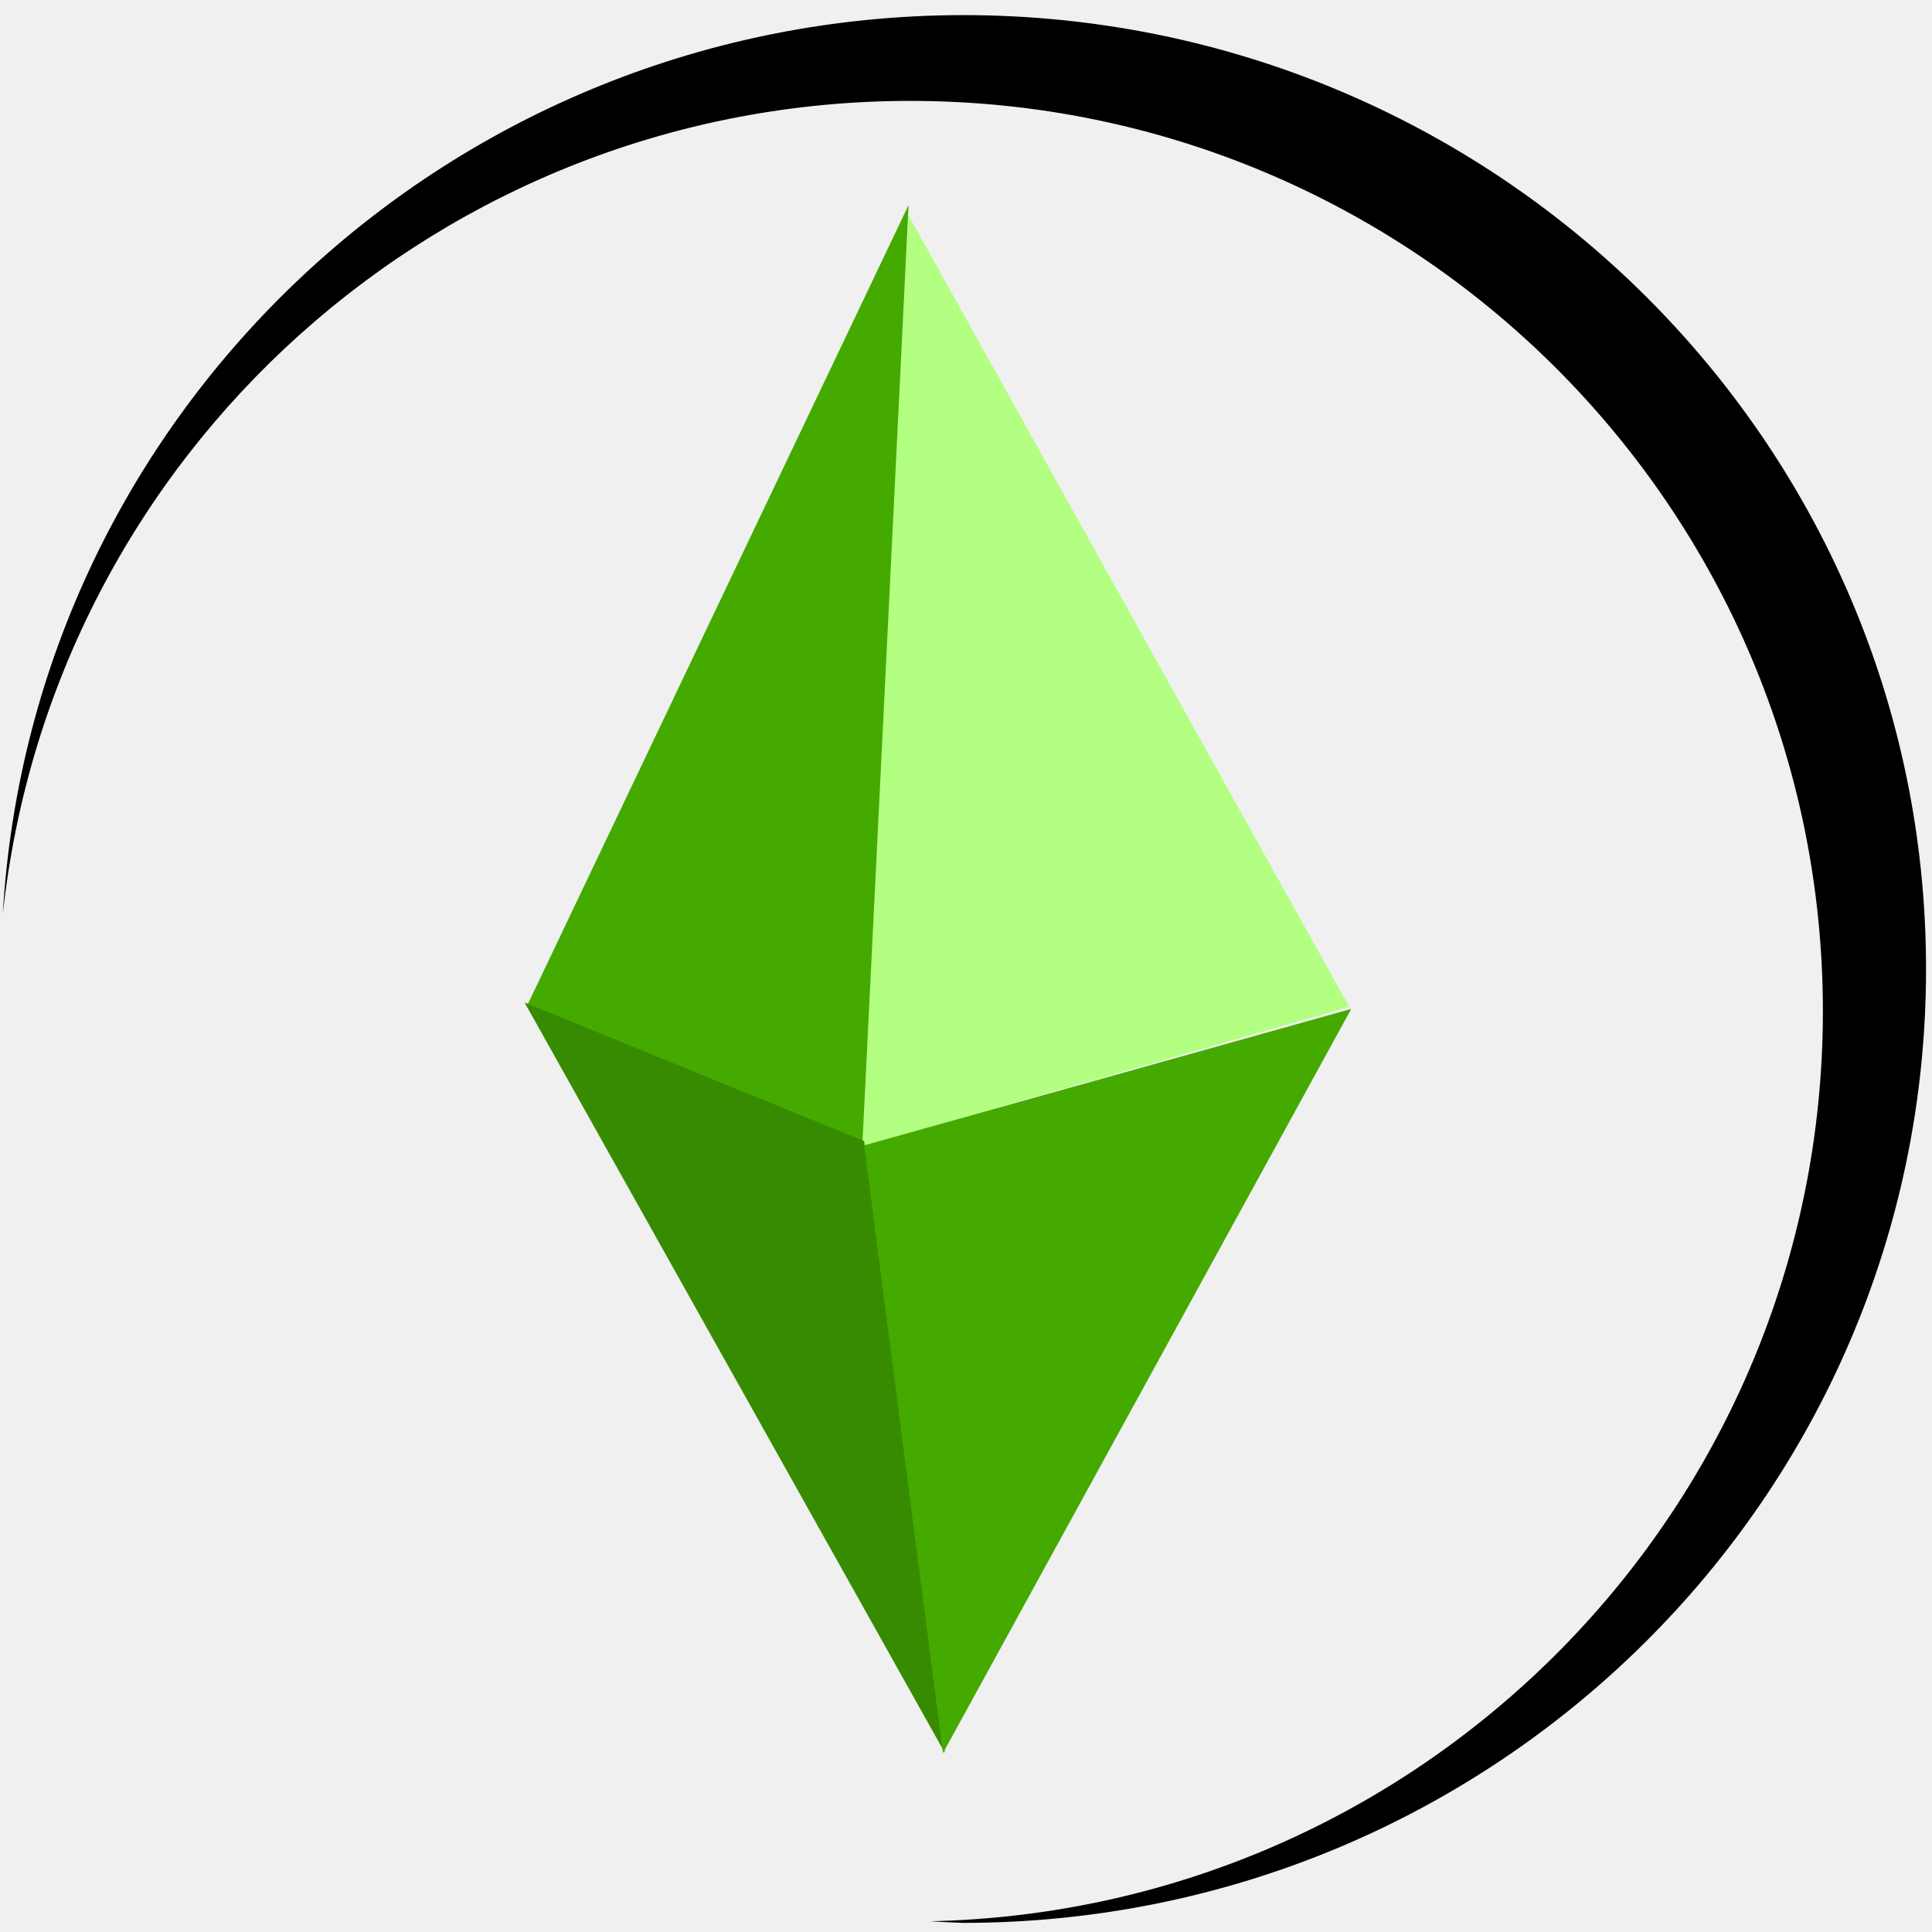
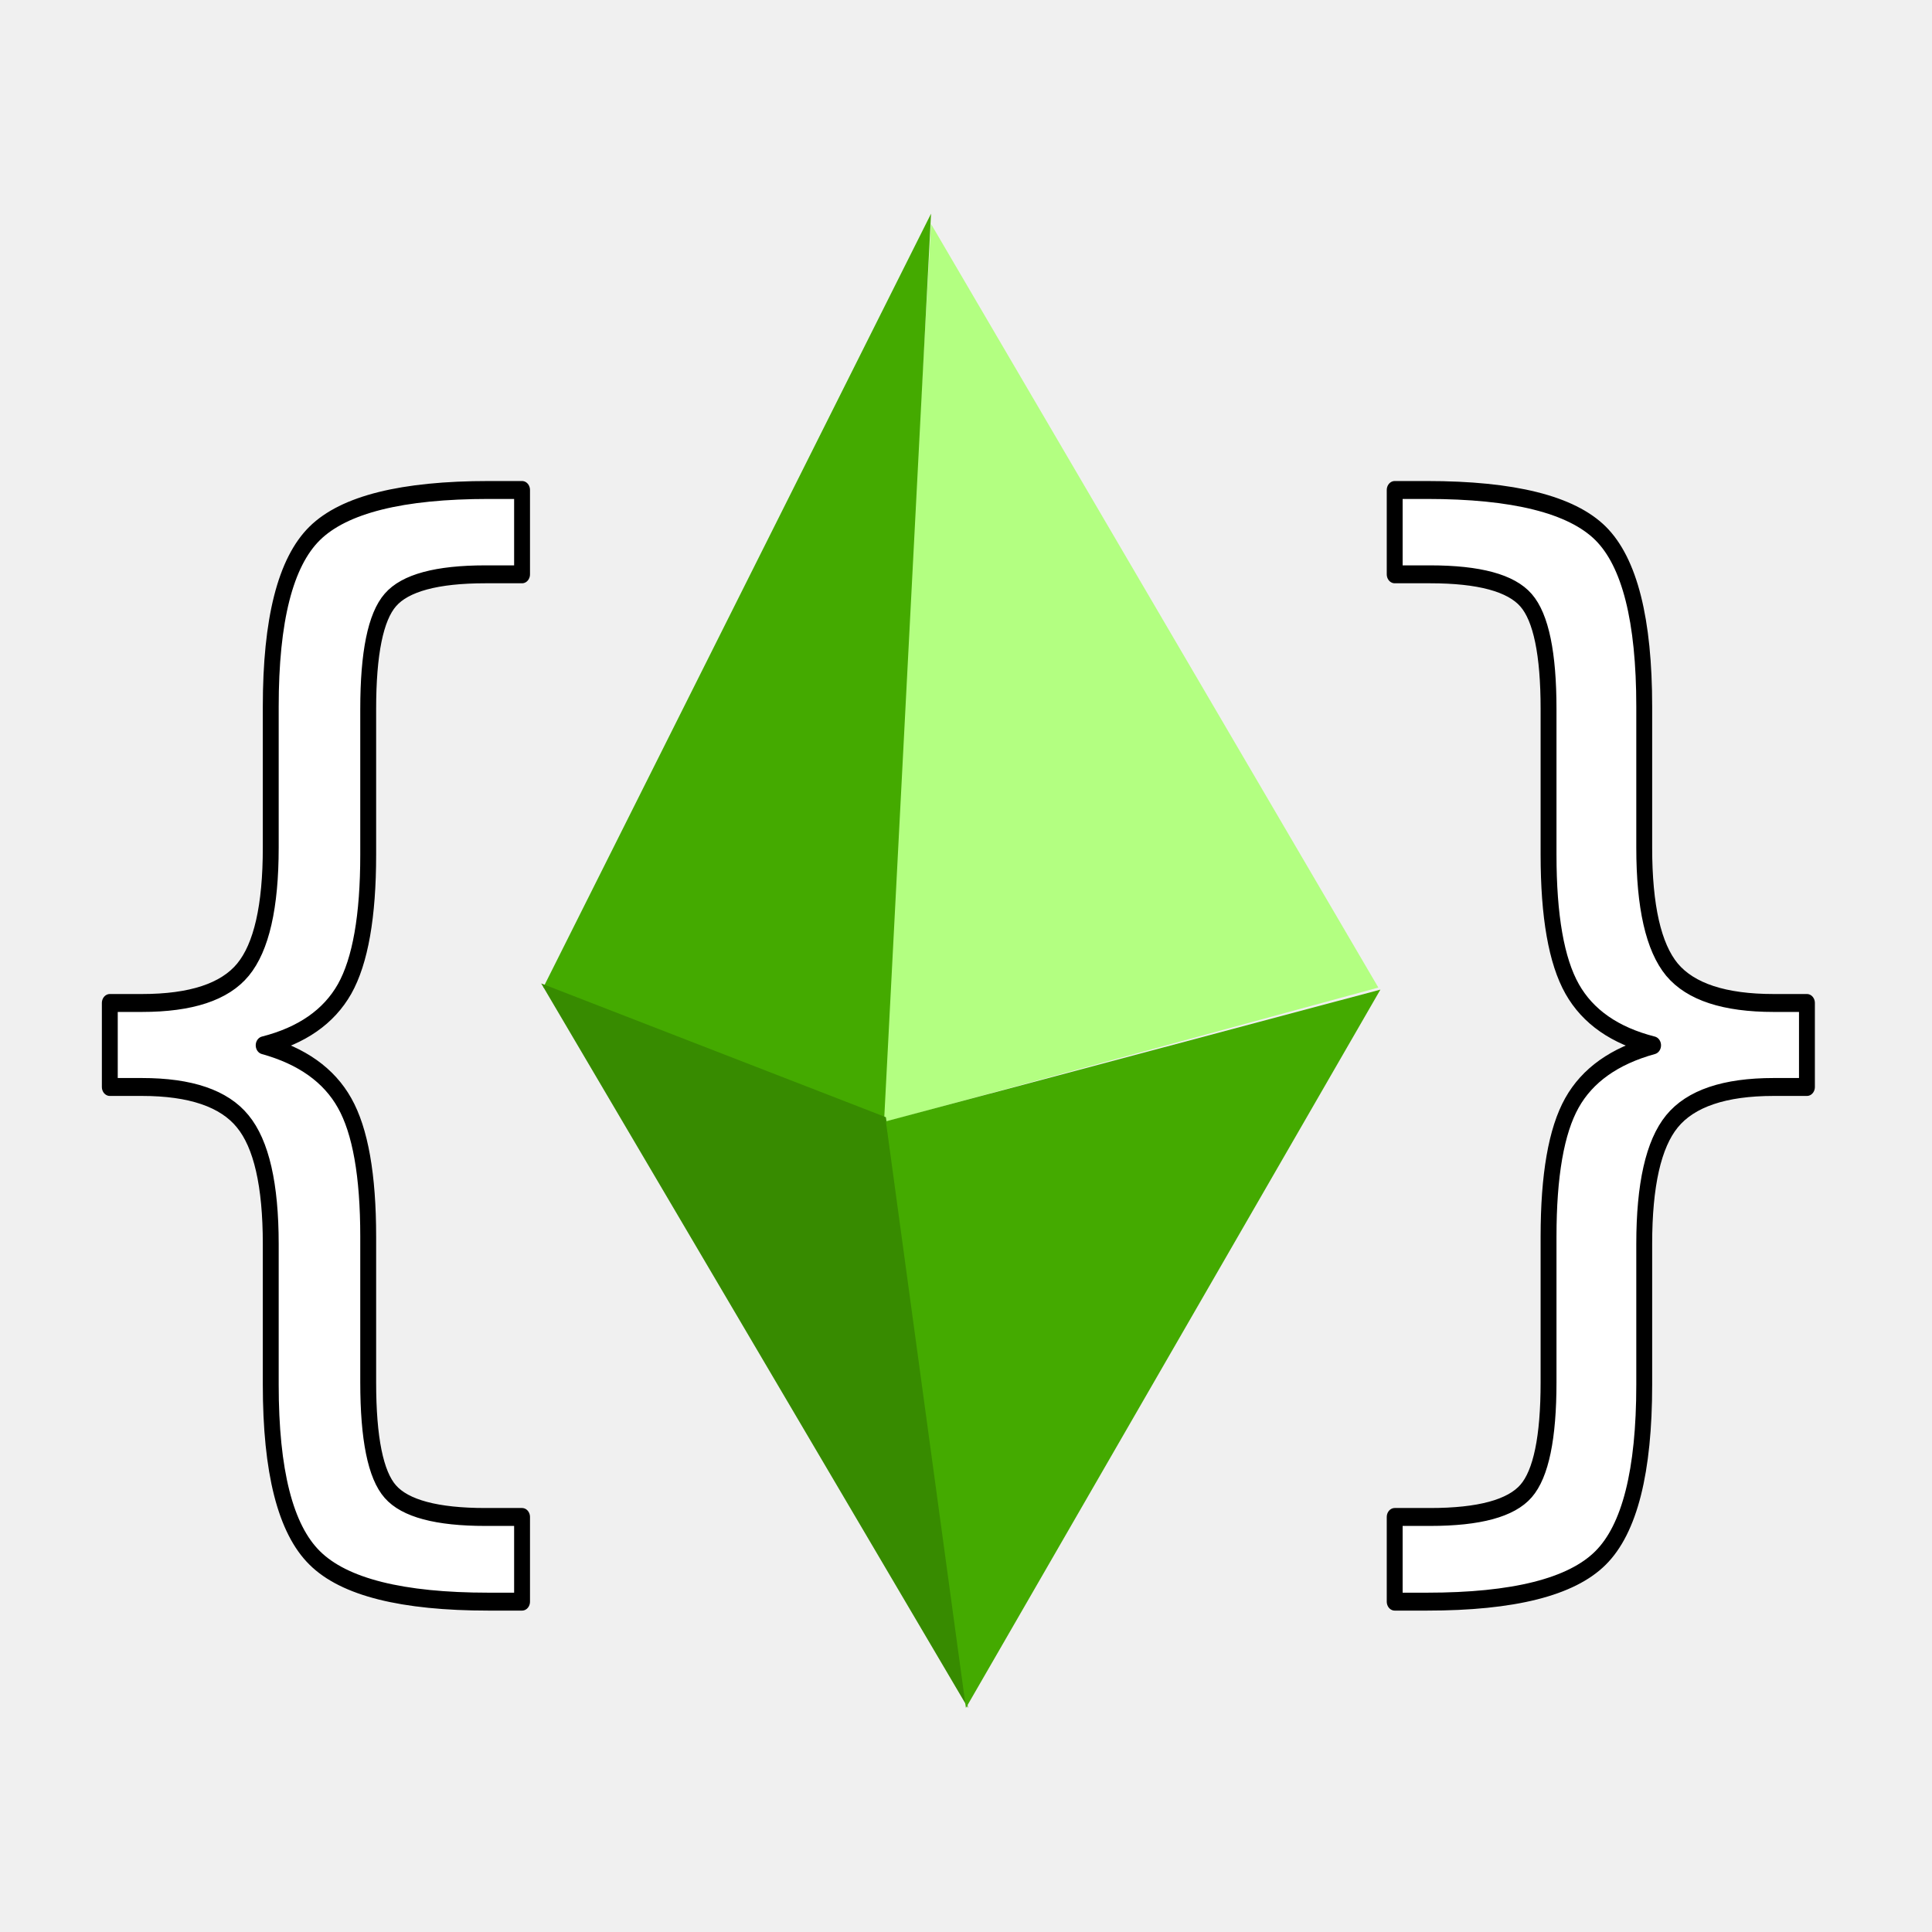
- <svg xmlns="http://www.w3.org/2000/svg" width="40mm" height="40mm" viewBox="0 0 141.732 141.732" id="svg2" version="1.1">
-   <defs id="defs4" />
-   <g id="layer3" />
-   <g id="layer1" transform="translate(-99.99999,-412.0943)" />
-   <g id="layer2" style="display:inline">
-     <path style="fill:#000000;fill-opacity:1;stroke:none;stroke-width:1;stroke-opacity:1" d="M 75.357 1.182 A 75.357 74.643 0 0 0 0.217 71.545 A 71.429 71.25 0 0 1 71.215 7.895 A 71.429 71.25 0 0 1 142.643 79.145 A 71.429 71.25 0 0 1 72.785 150.34 A 75.357 74.643 0 0 0 75.357 150.467 A 75.357 74.643 0 0 0 150.715 75.824 A 75.357 74.643 0 0 0 75.357 1.182 z " transform="scale(0.9374999)" id="path822" />
-     <g id="g4727" transform="matrix(0.830379,0,0,0.8760331,11.19826,11.01536)">
-       <path id="path4166" d="M 66.786,5.482 62.321,83.518 105.714,71.732 Z" style="fill:#b3ff81;fill-opacity:1;fill-rule:evenodd;stroke:none;stroke-width:1px;stroke-linecap:butt;stroke-linejoin:miter;stroke-opacity:1" />
-       <path id="path4168" d="M 62.679,83.697 33.036,71.732 66.786,4.589 Z" style="fill:#44aa00;fill-opacity:1;fill-rule:evenodd;stroke:none;stroke-width:1px;stroke-linecap:butt;stroke-linejoin:miter;stroke-opacity:1" />
-       <path id="path4170" d="M 62.857,82.982 70,134.232 32.857,71.375 Z" style="fill:#378b00;fill-opacity:1;fill-rule:evenodd;stroke:none;stroke-width:1px;stroke-linecap:butt;stroke-linejoin:miter;stroke-opacity:1" />
-       <path id="path4172" d="M 62.857,83.339 105.893,71.911 69.821,134.232 Z" style="fill:#44aa00;fill-opacity:1;fill-rule:evenodd;stroke:none;stroke-width:1px;stroke-linecap:butt;stroke-linejoin:miter;stroke-opacity:1" />
+ <svg xmlns="http://www.w3.org/2000/svg" width="100%" height="100%" viewBox="0 0 114 114" version="1.1" xml:space="preserve" style="fill-rule:evenodd;clip-rule:evenodd;stroke-linejoin:round;stroke-miterlimit:2;">
+   <g id="g4727" transform="matrix(0.677996,0,0,0.680103,9.65691,9.48641)">
+     <g id="logo">
+       <g id="g47271">
+         <path id="path4166" d="M66.786,5.482L62.321,83.518L105.714,71.732L66.786,5.482Z" style="fill:rgb(179,255,129);" />
+         <path id="path4168" d="M62.679,83.697L33.036,71.732L66.786,4.589L62.679,83.697Z" style="fill:rgb(68,170,0);" />
+         <path id="path4170" d="M62.857,82.982L70,134.232L32.857,71.375L62.857,82.982Z" style="fill:rgb(55,139,0);" />
+         <path id="path4172" d="M62.857,83.339L105.893,71.911L69.821,134.232L62.857,83.339Z" style="fill:rgb(68,170,0);" />
+       </g>
    </g>
  </g>
+   <g transform="matrix(1.1152,0,0,1.25878,-53.0967,-20.0571)">
+     <g transform="matrix(56.4621,0,0,56.4621,148.959,81.8083)">
+         </g>
+     <text x="47.327px" y="81.808px" style="font-family:'Adwaita-Mono', 'Adwaita Mono', monospace;font-size:56.462px;fill:white;stroke:black;stroke-width:0.84px;">{ }</text>
+   </g>
</svg>
